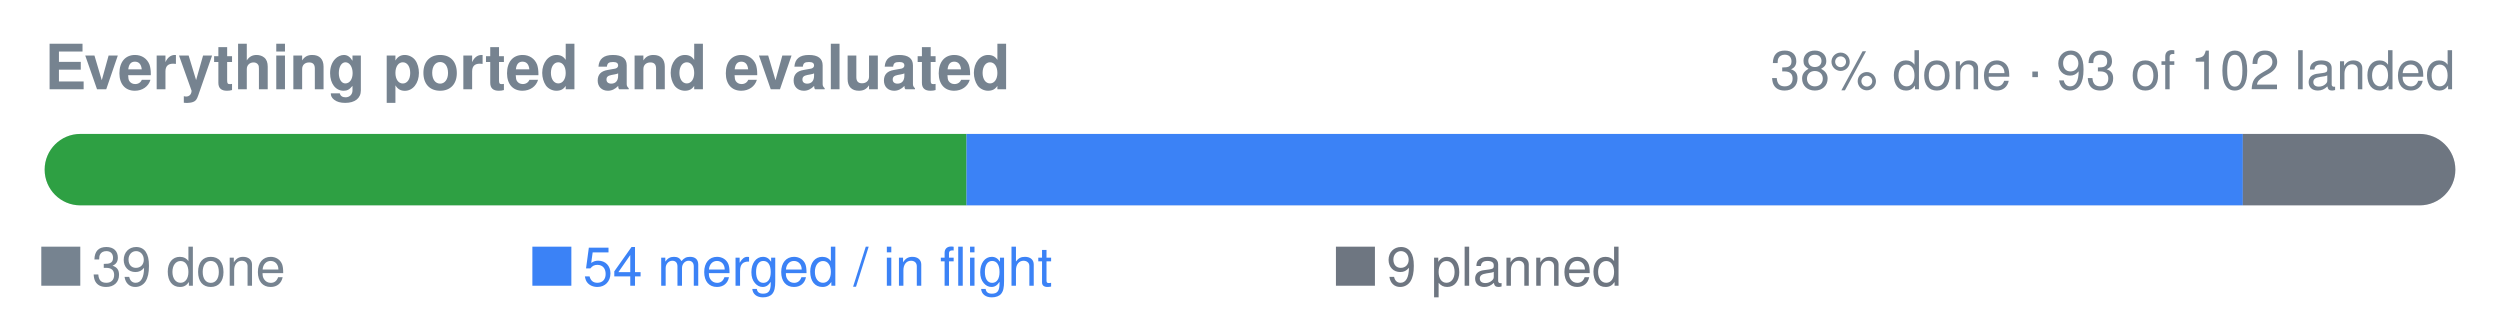
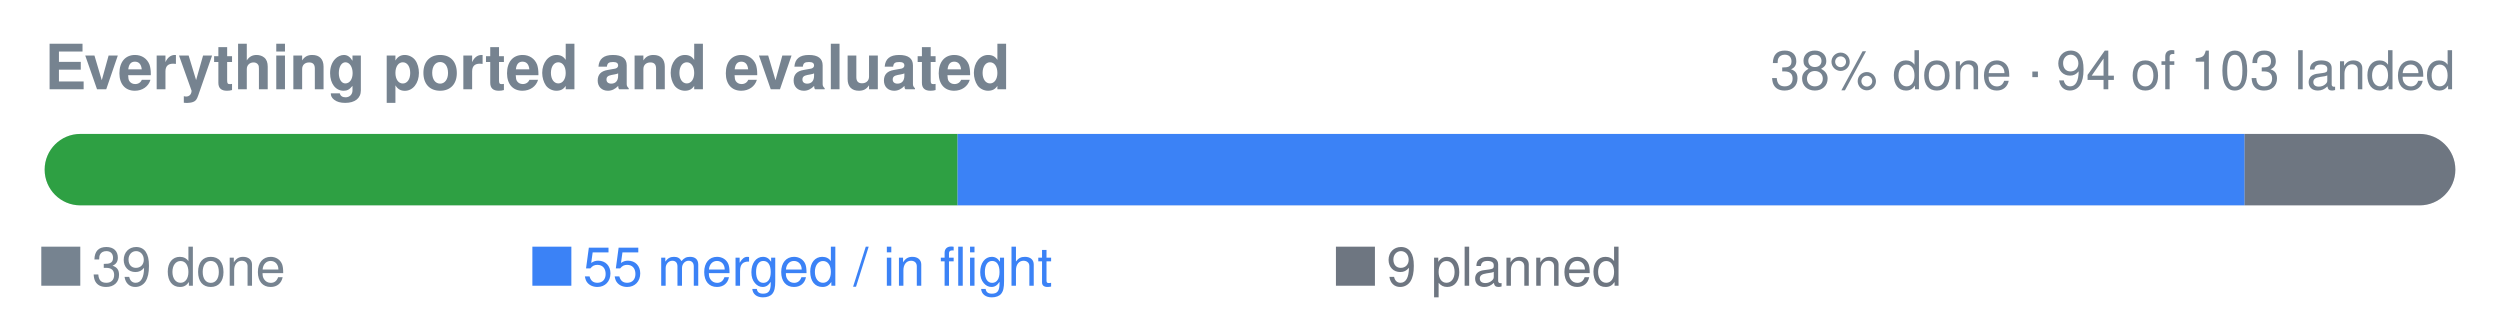
<svg xmlns="http://www.w3.org/2000/svg" width="560" height="70" role="img" aria-label="Everything ported and evaluated: 38% done">
  <style>text{font-family:-apple-system,Segoe UI,Helvetica,Arial,sans-serif;fill:#768390;font-size:12px} .t{fill:#768390;font-size:14px;font-weight:600}</style>
  <text class="t" x="10" y="20">Everything ported and evaluated</text>
-   <text x="550" y="20" text-anchor="end">38% done · 93 of 102 landed</text>
+   <text x="550" y="20" text-anchor="end">38% done · 94 of 103 landed</text>
  <rect x="10" y="30" width="540" height="16" rx="8" fill="#8c959f" fill-opacity="0.25" />
  <clipPath id="c">
    <rect x="10" y="30" width="540" height="16" rx="8" />
  </clipPath>
  <g clip-path="url(#c)">
-     <rect x="10.0" y="30" width="206.5" height="16" fill="#2ea043" />
-     <rect x="216.5" y="30" width="285.9" height="16" fill="#3b82f6" />
-     <rect x="502.4" y="30" width="47.6" height="16" fill="#6e7681" />
+     <rect x="10.0" y="30" width="204.5" height="16" fill="#2ea043" />
+     <rect x="214.5" y="30" width="288.3" height="16" fill="#3b82f6" />
+     <rect x="502.8" y="30" width="47.2" height="16" fill="#6e7681" />
  </g>
  <text x="10" y="64">■ 39 done</text>
-   <text x="120" y="64" style="fill:#3b82f6">■ 54 merged / in flight</text>
+   <text x="120" y="64" style="fill:#3b82f6">■ 55 merged / in flight</text>
  <text x="300" y="64" style="fill:#6e7681">■ 9 planned</text>
</svg>
